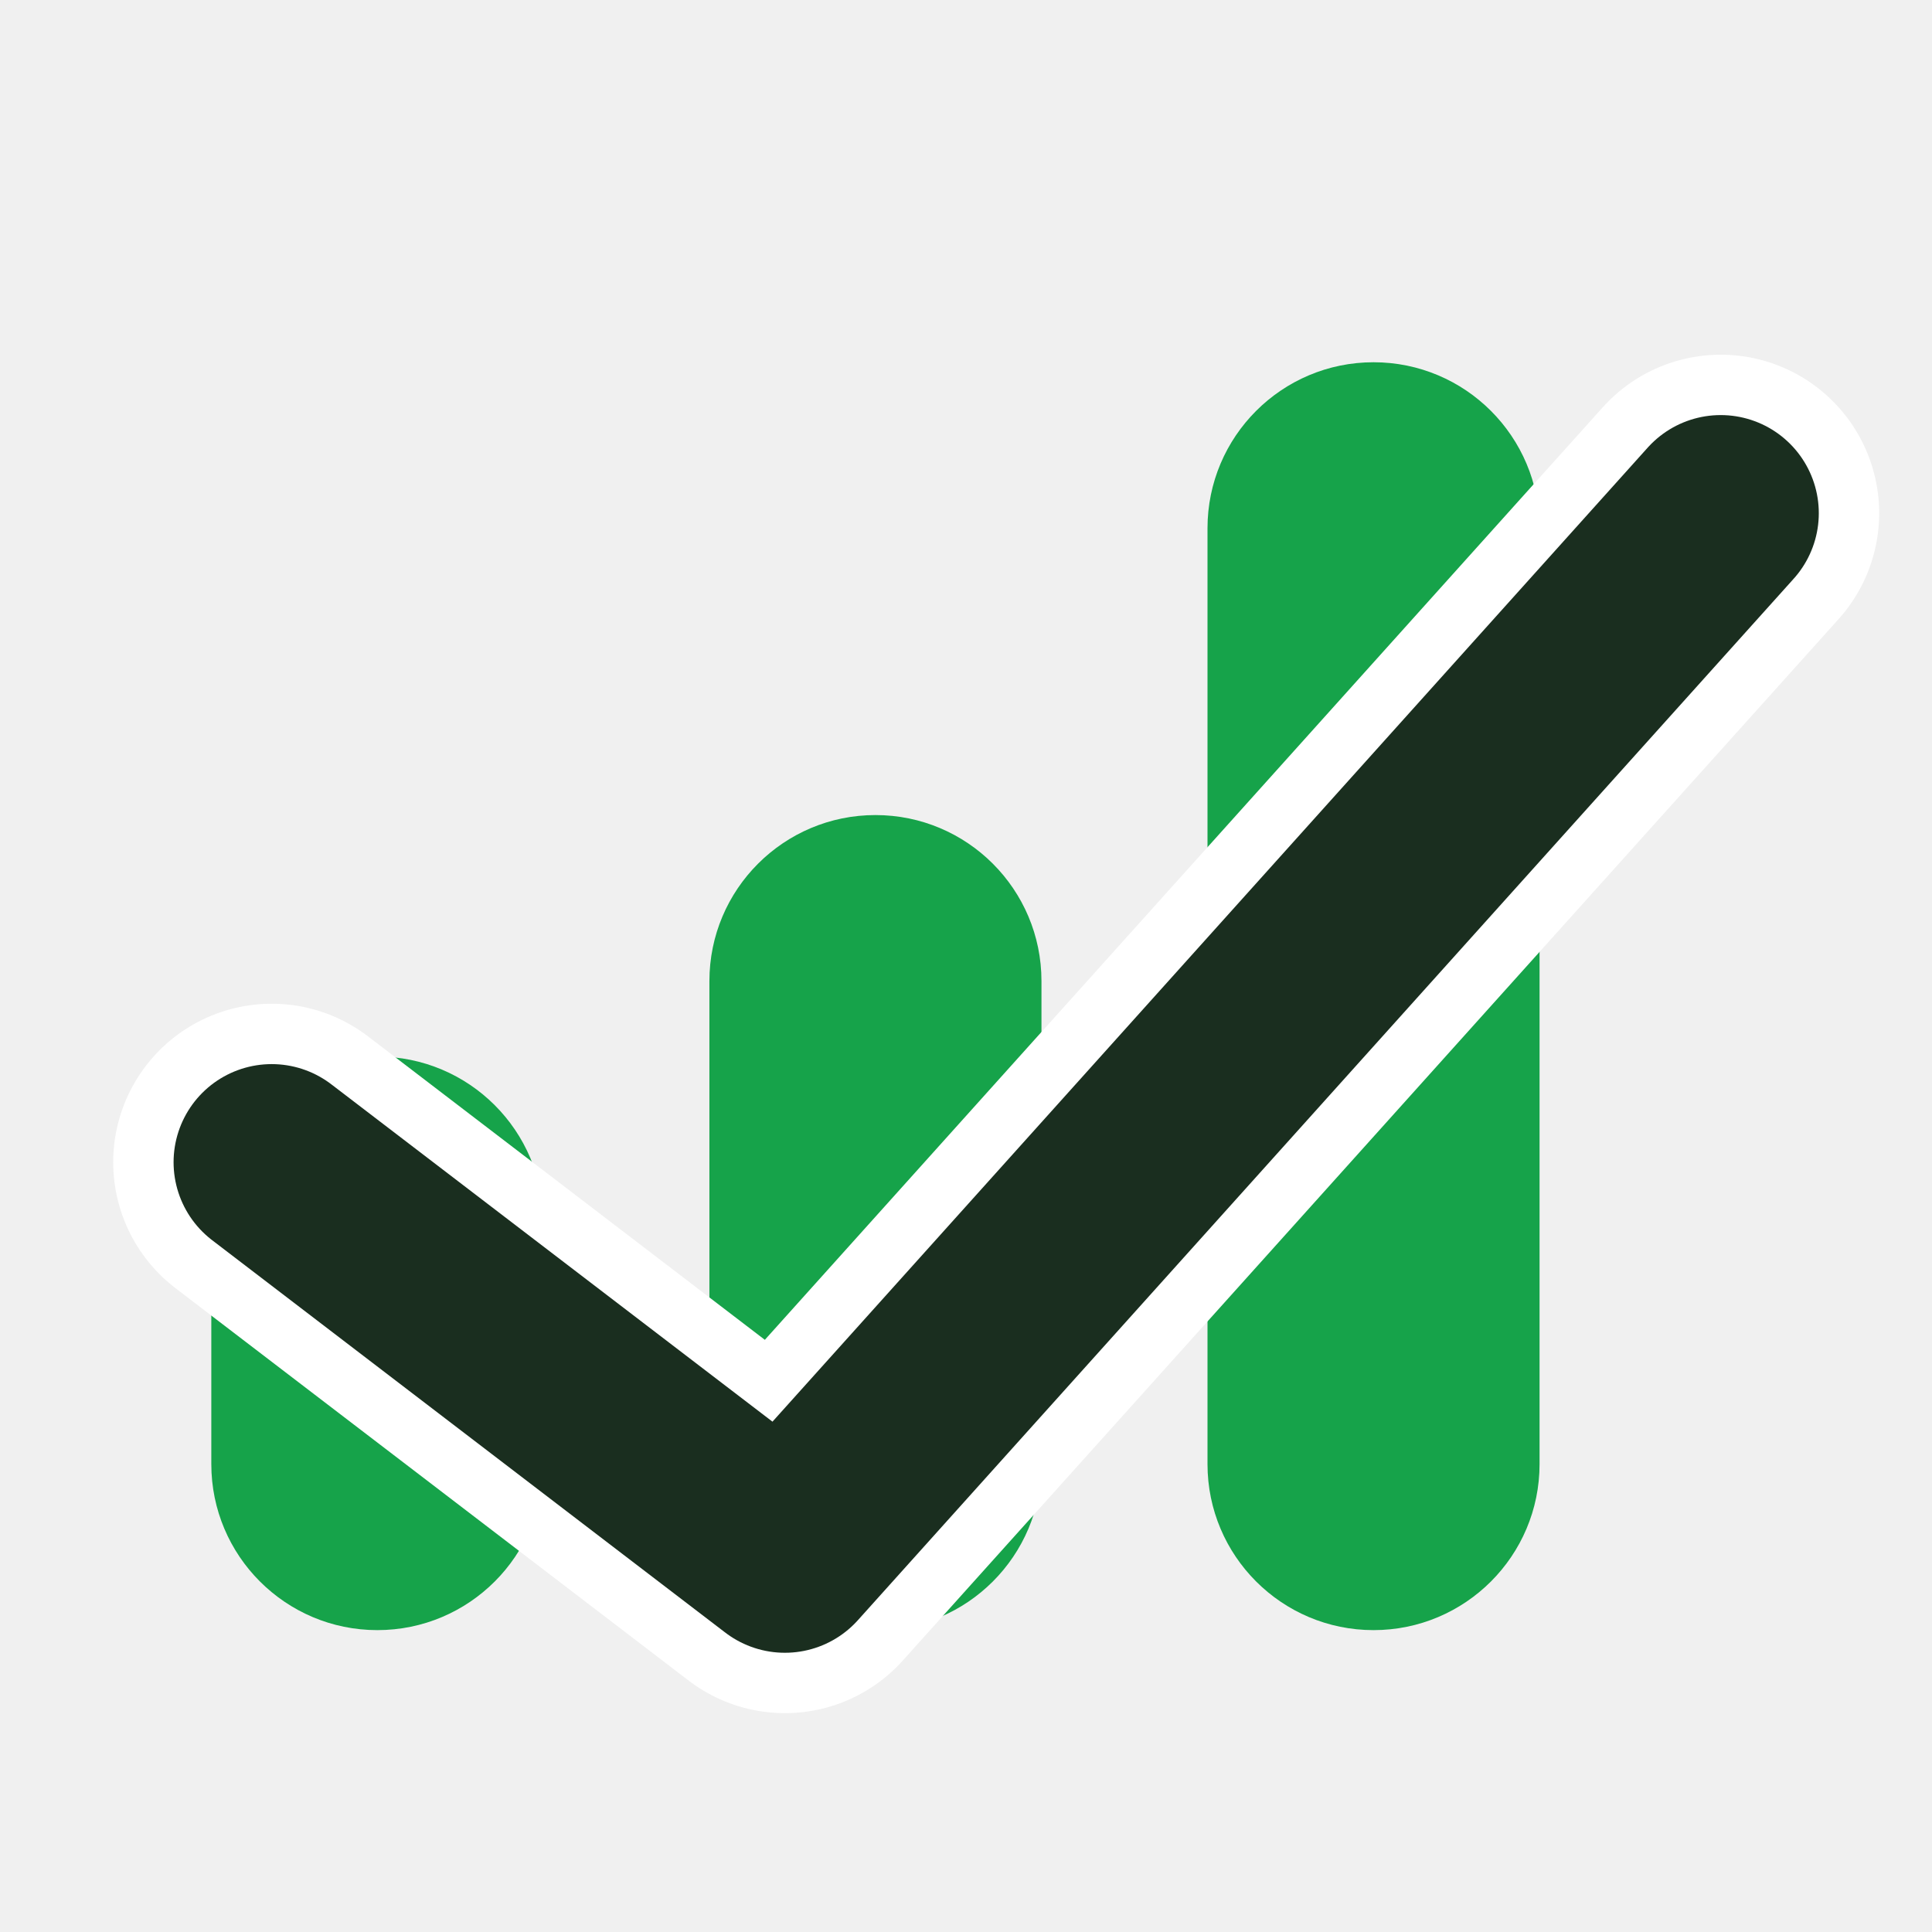
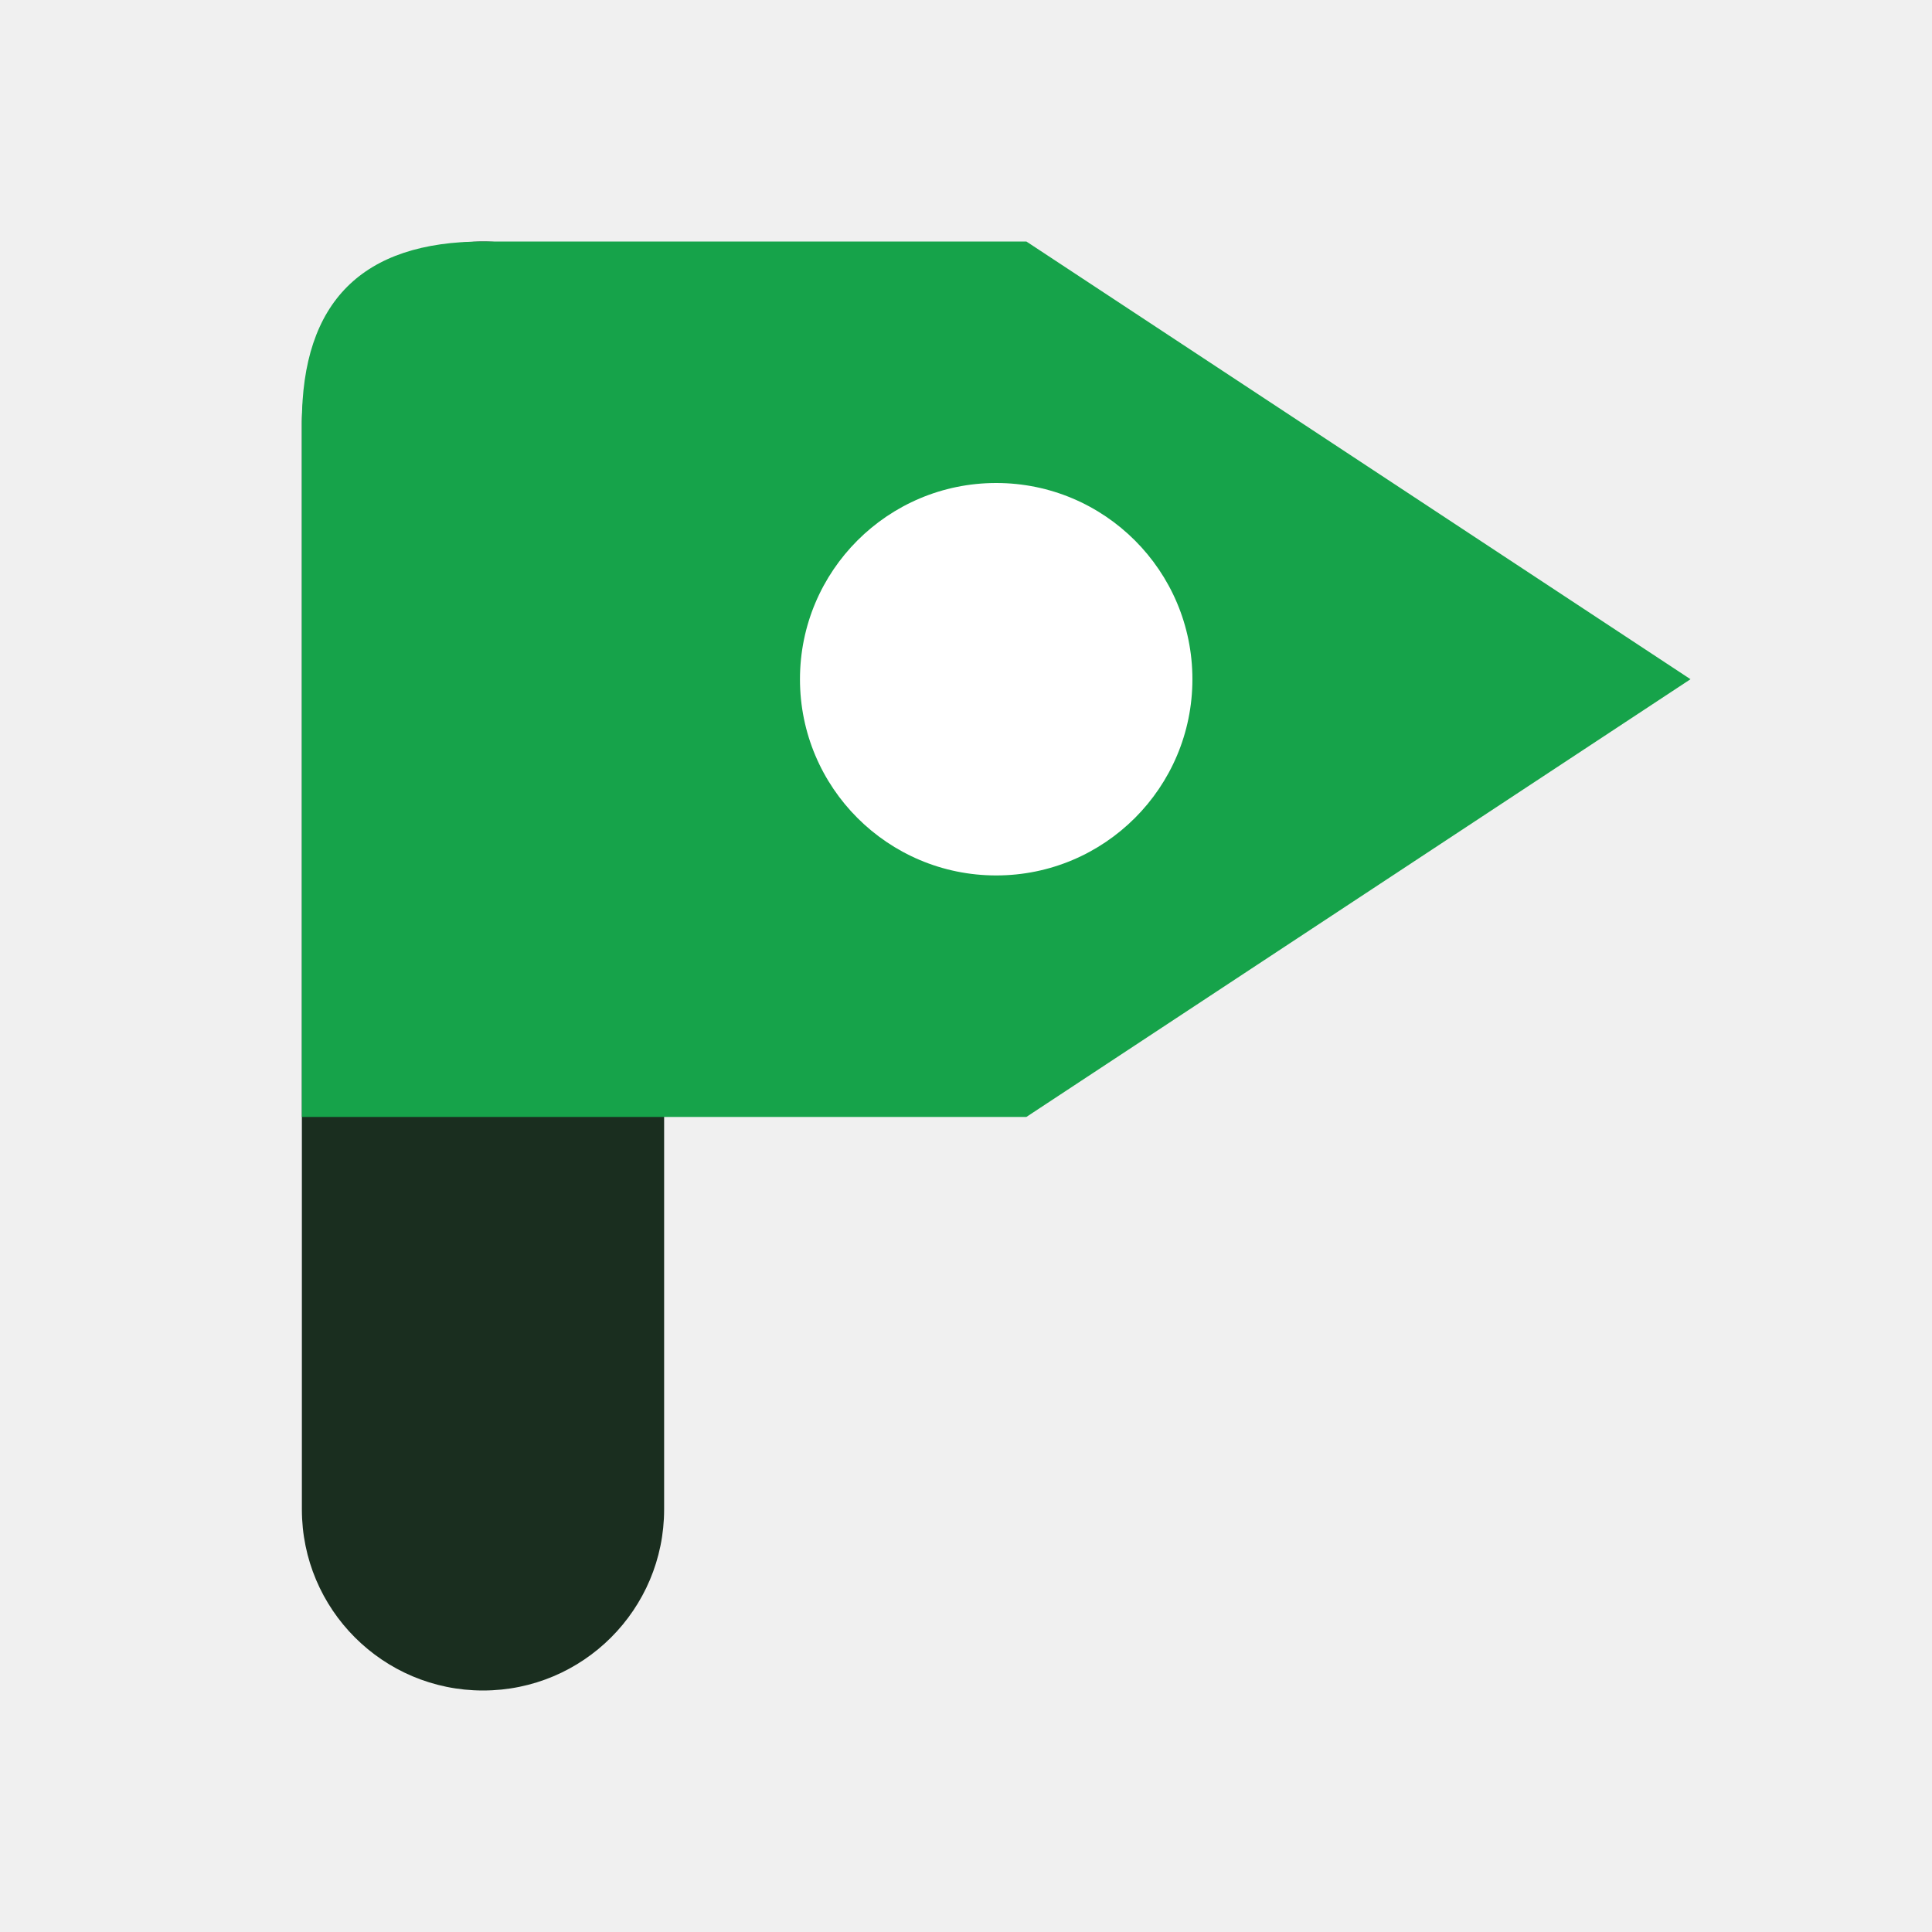
<svg xmlns="http://www.w3.org/2000/svg" viewBox="0 0 64 64" role="img">
-   <rect x="7" y="35" width="11" height="19" rx="5.5" fill="#16a34a" />
-   <rect x="23.5" y="27" width="11" height="27" rx="5.5" fill="#16a34a" />
-   <rect x="40" y="12" width="11" height="42" rx="5.5" fill="#16a34a" />
-   <path d="M9 38.5 L26 51.5 L57 17" fill="none" stroke="#ffffff" stroke-width="10.5" stroke-linecap="round" stroke-linejoin="round" />
-   <path d="M9 38.5 L26 51.5 L57 17" fill="none" stroke="#1a2e1f" stroke-width="6.5" stroke-linecap="round" stroke-linejoin="round" />
+   <rect x="10" y="8" width="12" height="48" rx="6" fill="#1a2e1f" />
+   <path d="M10 14 Q10 8 16 8 H34 L56 22.5 L34 37 H10 Z" fill="#16a34a" />
+   <circle cx="33" cy="22.5" r="6.5" fill="#ffffff" />
</svg>
